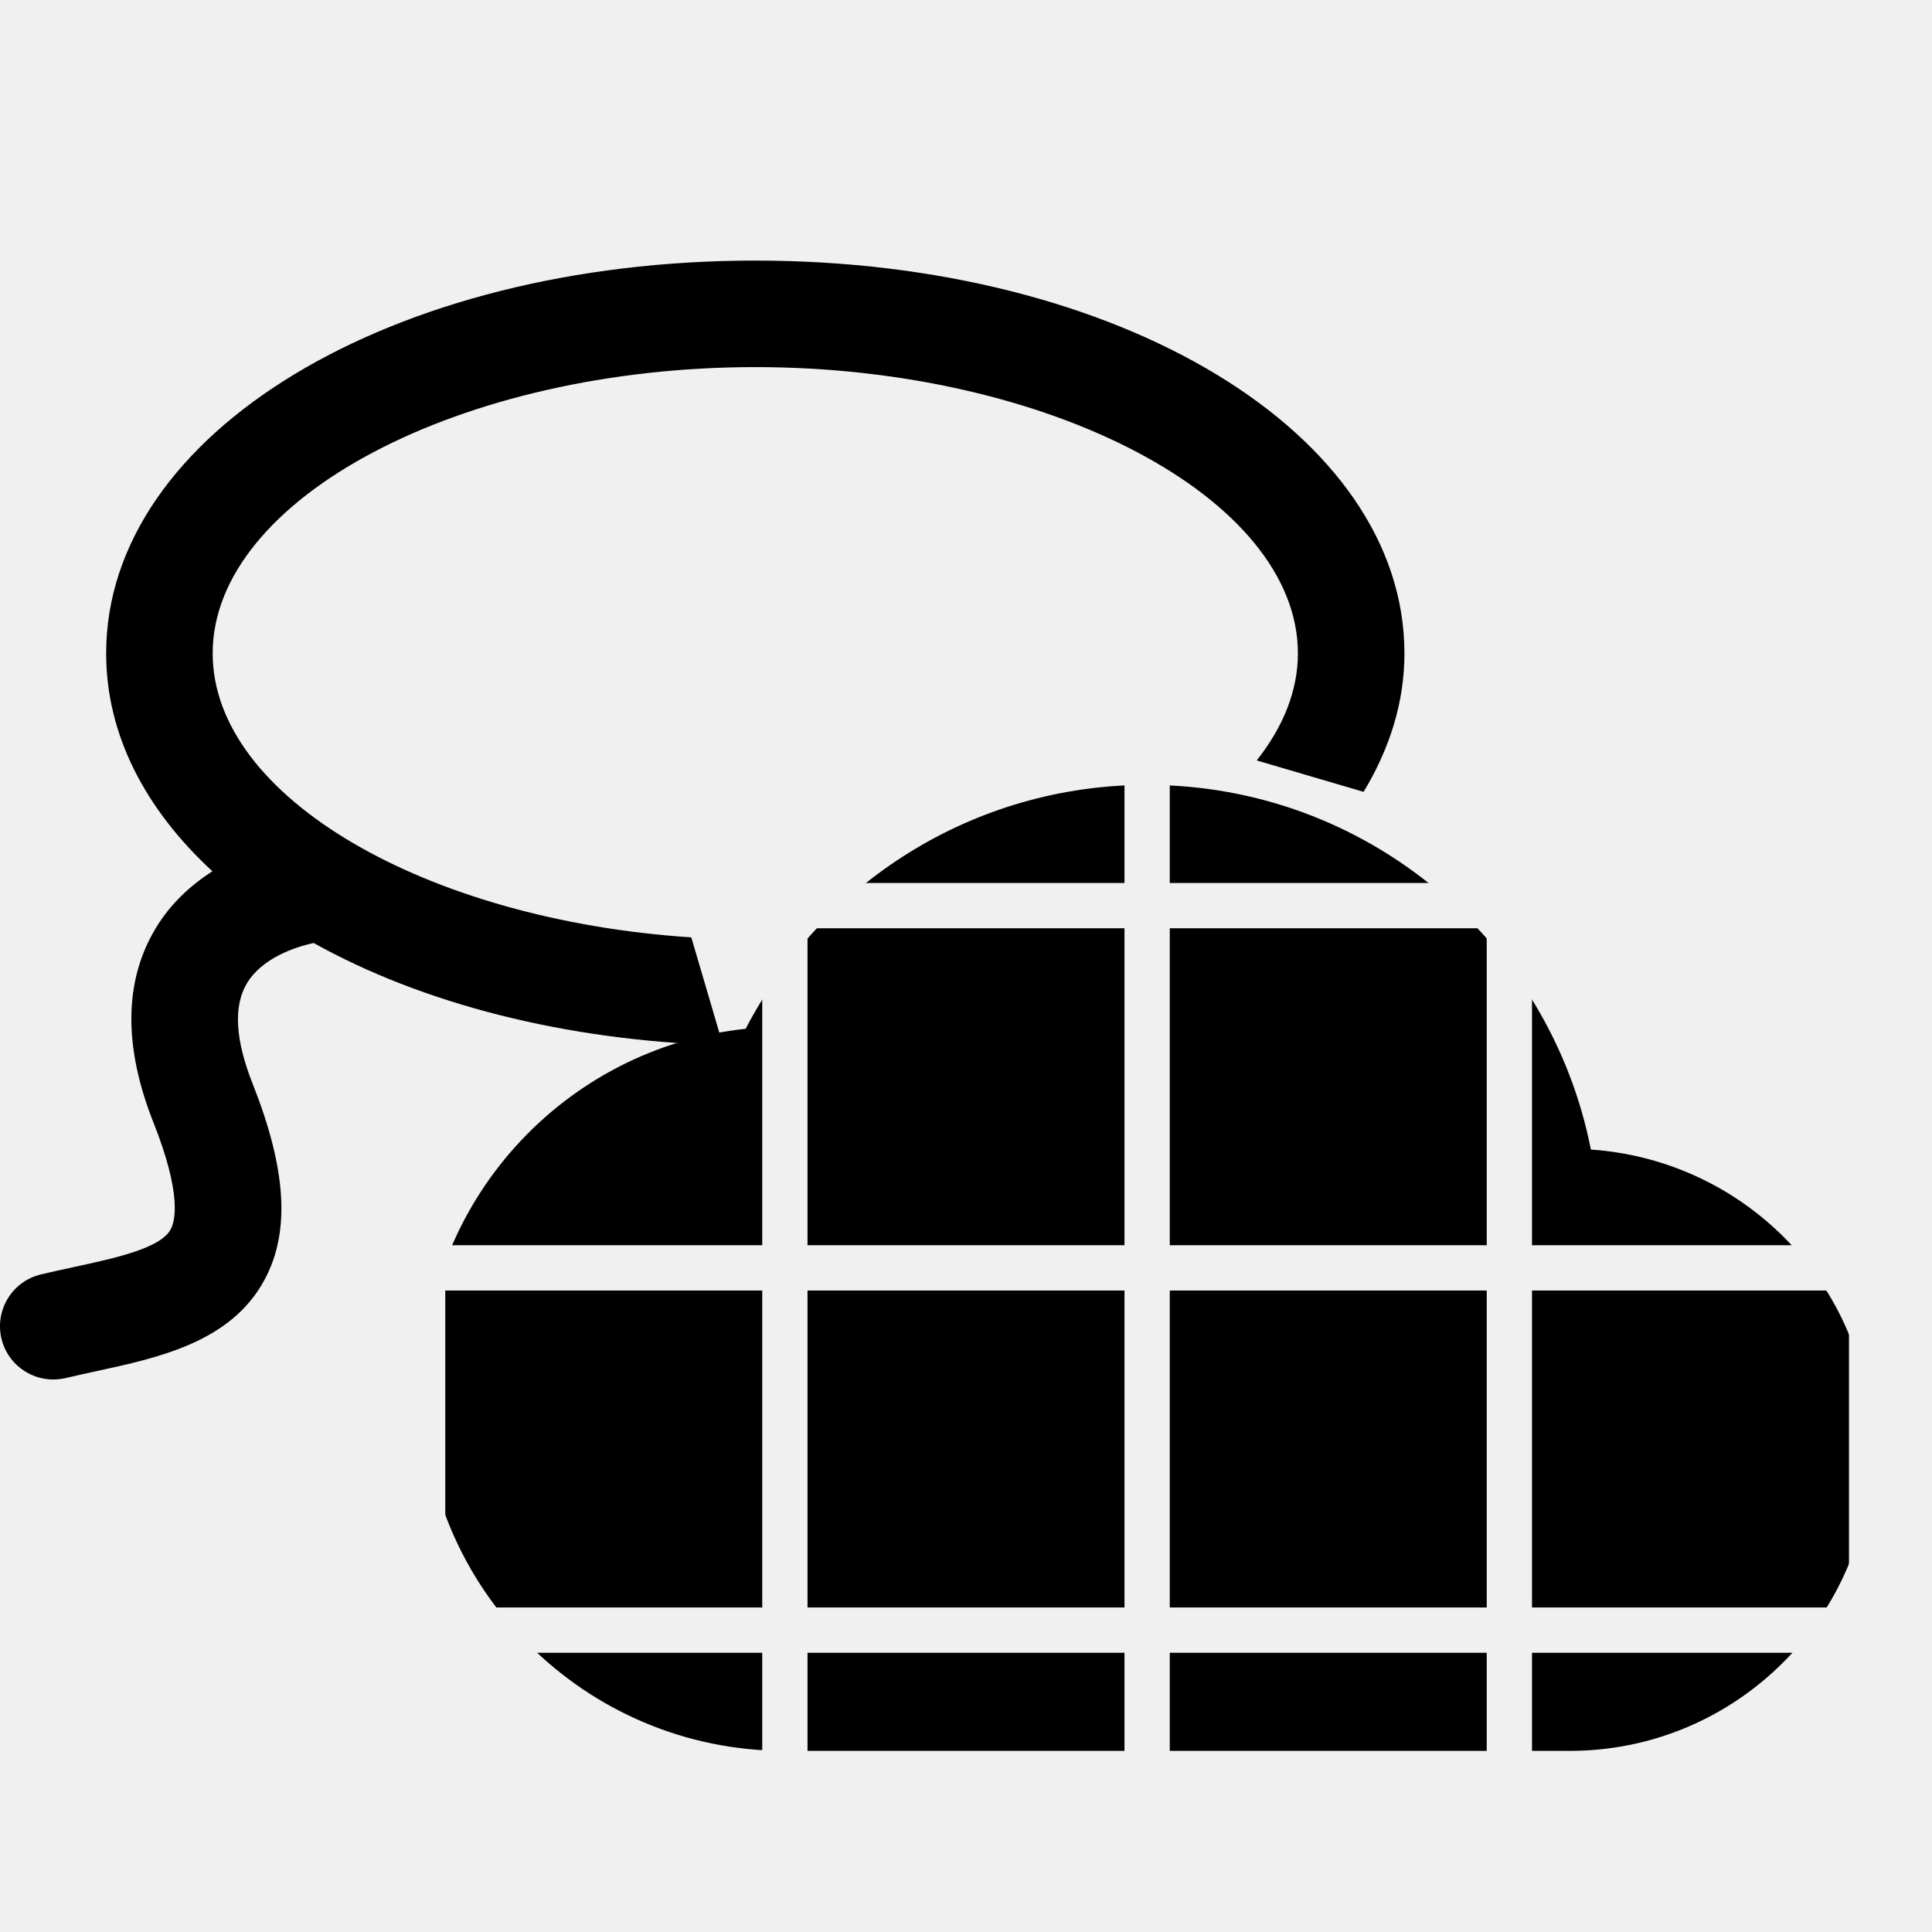
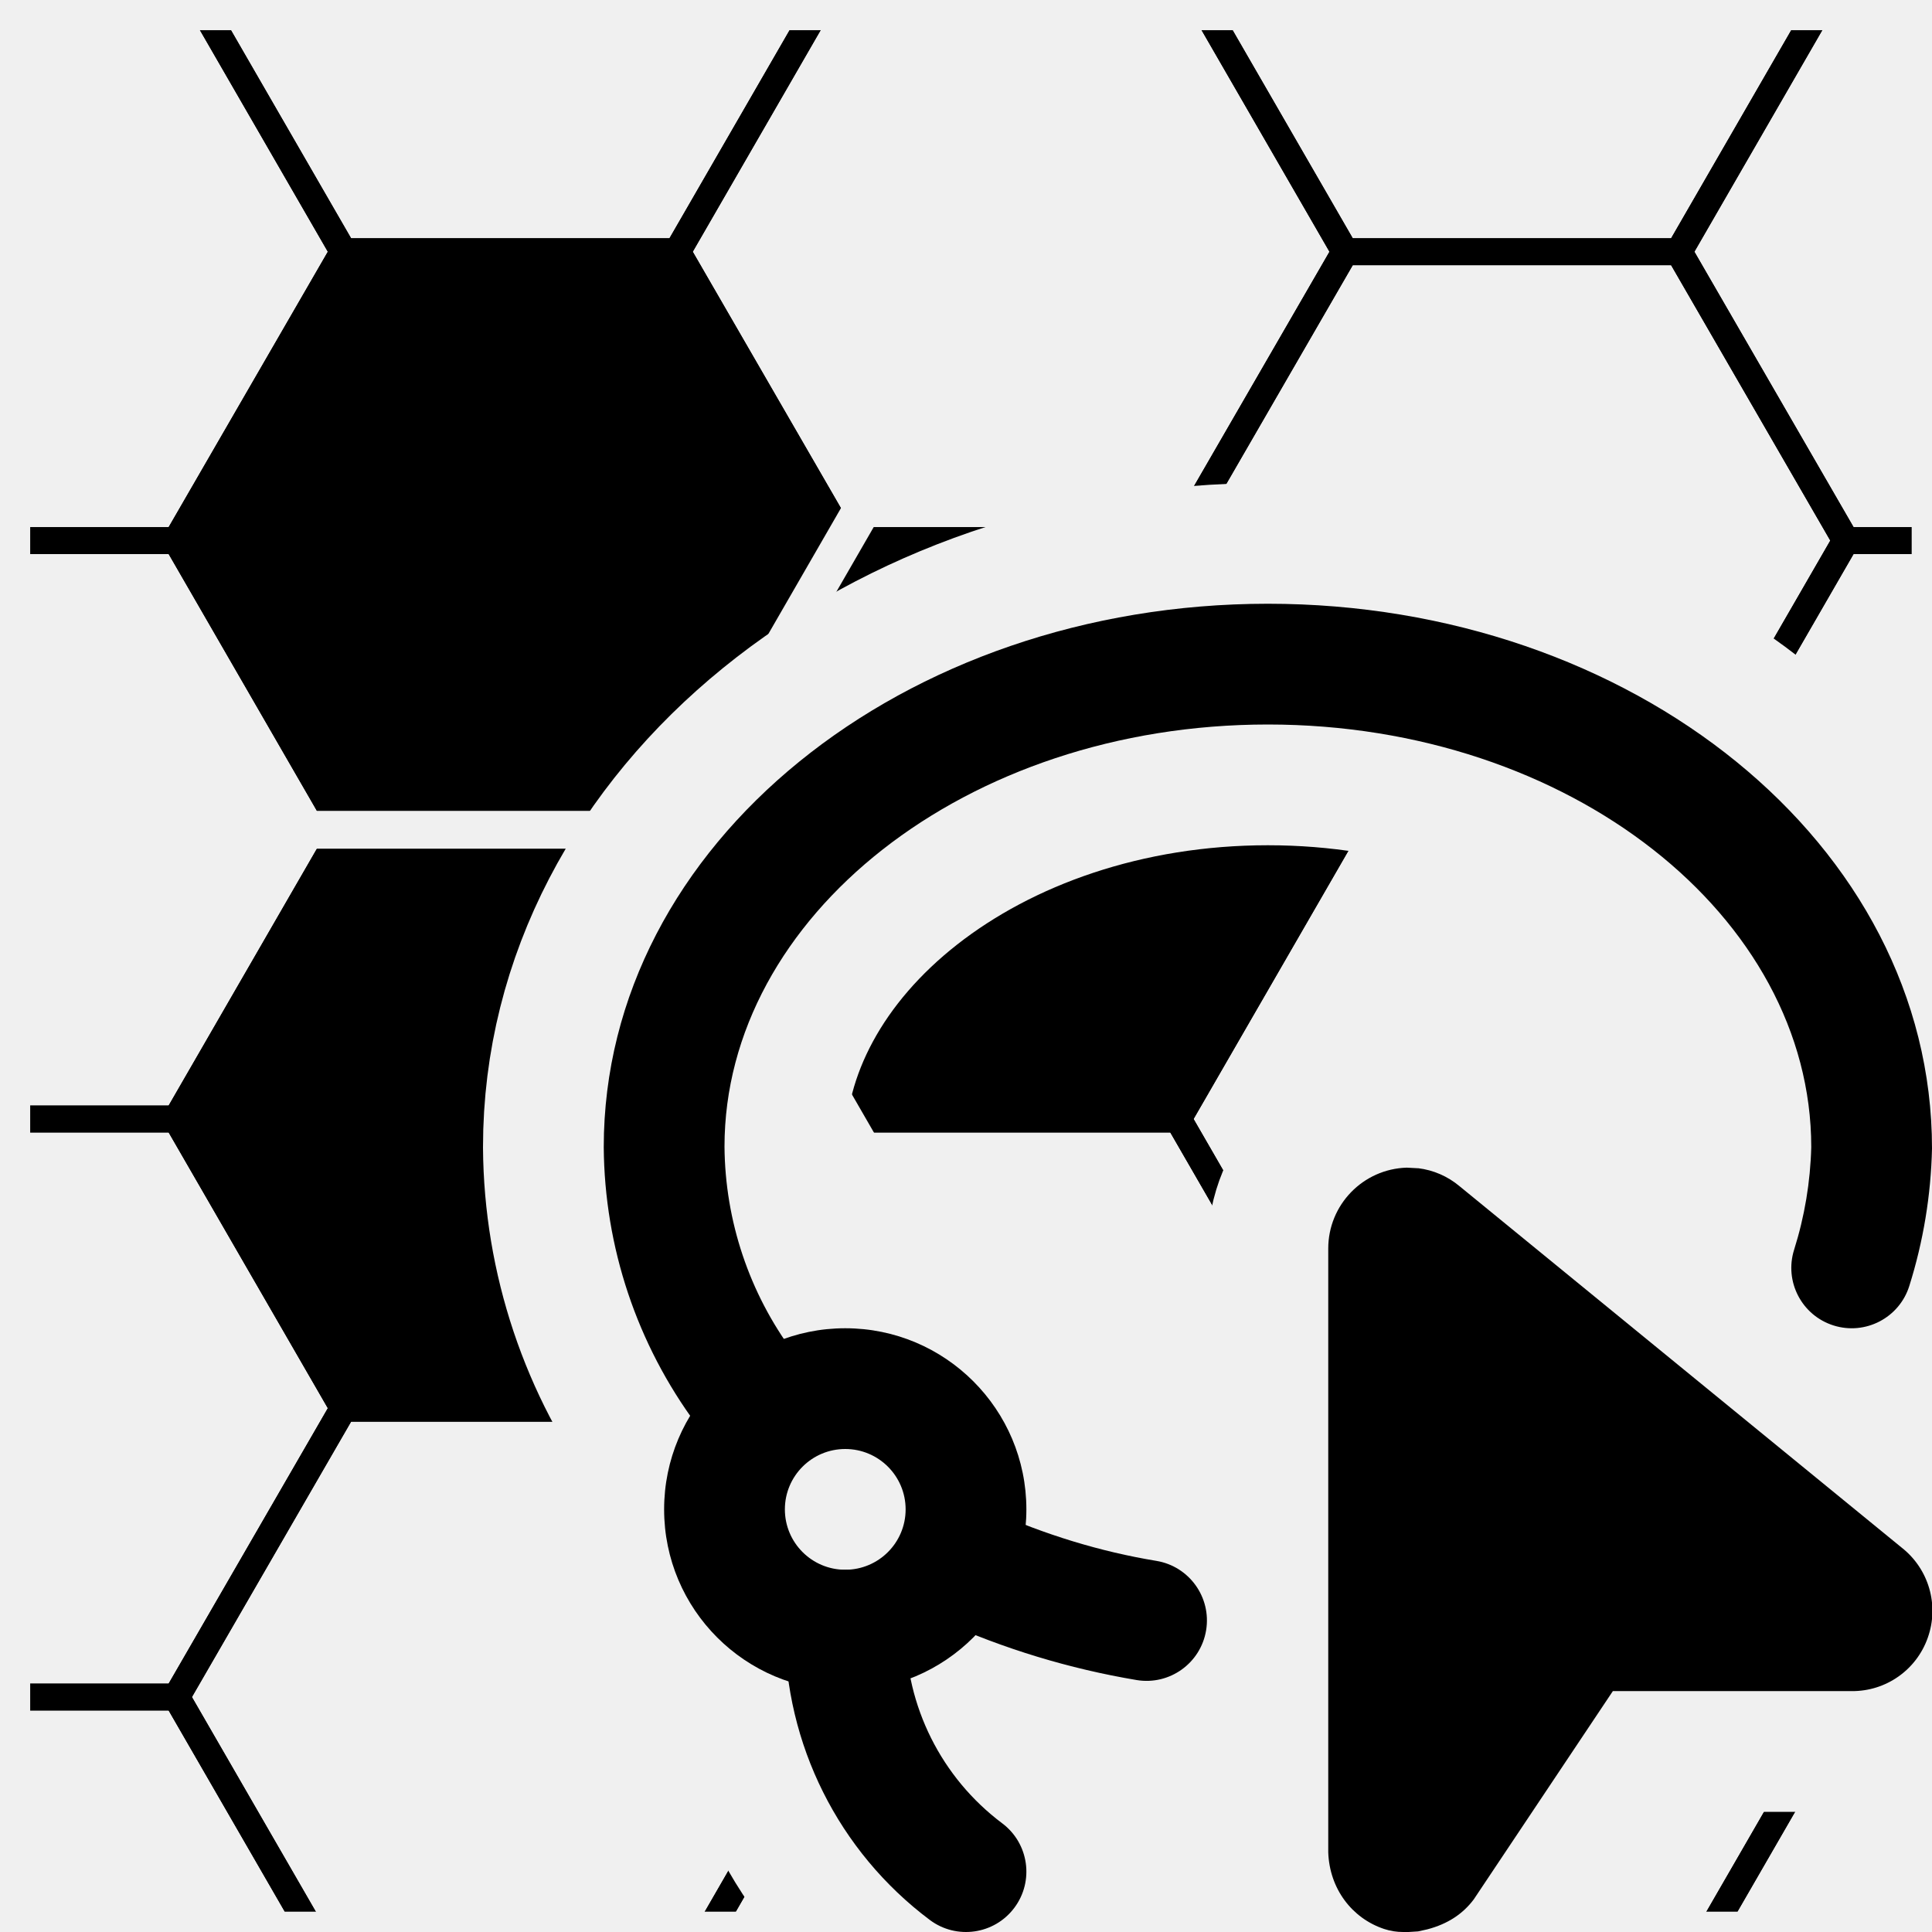
<svg xmlns="http://www.w3.org/2000/svg" width="32" height="32">
-   <mask id="mask" stroke-width="0.75" stroke="black">
-     <rect width="24" height="24" fill="white" />
-     <path d="M0,6H24M0,12H24M0,18H24" />
-     <path d="M6,0V24M12,0V24M18,0V24" />
+   <mask id="mask" stroke-width="100" stroke="black">
+     <rect width="6000" height="6000" fill="white" />
+     <path d="M2689 3092h-1000M2689 3092l529 916M2689 3092l529-917" />
  </mask>
-   <g transform="translate(7 9)">
-     <path d="M19.35 10.04C18.67 6.59 15.64 4 12 4 9.11 4 6.6 5.64 5.35 8.04 2.34 8.36 0 10.91 0 14c0 3.31 2.69 6 6 6h13c2.76 0 5-2.24 5-5 0-2.64-2.05-4.78-4.65-4.96z" mask="url(#mask)" />
+   <mask id="mask2" stroke="black">
+     <rect width="6000" height="6000" fill="white" />
+     <g stroke-width="4" transform="translate(9,9)">
+       <path d="M5 17a1 1 0 011 1 4 4 0 001.6 3.2 1 1 0 11-1.2 1.6A6 6 0 014 18a1 1 0 011-1zM6.087 16.521a1 1 0 011.322-.504c.898.402 1.815.683 2.744.836a1 1 0 01-.326 1.974 13.145 13.145 0 01-3.236-.984 1 1 0 01-.504-1.322zM12 1c6.031 0 11 3.974 11 9.022a8.19 8.19 0 01-.376 2.278 1 1 0 01-1.908-.6A6.162 6.162 0 0021 10c0-3.811-3.988-7-9-7-5.012 0-9 3.189-9 6.992a5.8 5.8 0 001.143 3.412 1 1 0 11-1.606 1.192A7.806 7.806 0 011 10c0-5.026 4.969-9 11-9z" />
+       <path d="M5 13a3 3 0 100 6 3 3 0 000-6zm0 2a1 1 0 110 2 1 1 0 010-2zM14.488 10.35l-.187-.01A1.34 1.34 0 0013 11.68v10c.02.6.39 1.092.926 1.27a1 1 0 00.314.05h.09l.158-.01.153-.034c.343-.09.592-.26.769-.496l2.304-3.45h3.956a1.323 1.323 0 001.26-.884 1.33 1.33 0 00-.434-1.494l-7.323-5.986a1.313 1.313 0 00-.685-.297z" />
+     </g>
+   </mask>
+   <g mask="url(#mask2)">
+     <g transform="scale(0.00627) translate(-900 -900)">
+       <g mask="url(#mask)">
+         <g fill="none" stroke="#000" stroke-width="71">
+           <path d="M484 5383h882l441 764-441 764H484L43 6147l441-764Zm2646 0h882l441 764-441 764h-882l-441-764 441-764Zm2646 0h882l441 764-441 764h-882l-441-764 441-764Z" />
+           <path d="M7981 6147h-882l-441-764 441-763h882l440 763-440 764Zm-2646 0h-882l-441-764 441-763h882l441 763-441 764Zm-2646 0h-882l-441-764 441-763h882l441 763-441 764Z" />
+           <path d="M484 3856h882l441 764-441 763H484L43 4620l441-764Zm2646 0h882l441 764-441 763h-882l-441-763 441-764Zm2646 0h882l441 764-441 763h-882l-441-763 441-764Z" />
+           <path d="M7981 4620h-882l-441-764 441-764h882l440 764-440 764Zm-2646 0h-882l-441-764 441-764h882l441 764-441 764Zm-2646 0h-882l-441-764 441-764h882l441 764-441 764Z" />
+           <path d="M484 2328h882l441 764-441 764H484L43 3092l441-764Zm2646 0h882l441 764-441 764h-882l-441-764 441-764Zm2646 0h882l441 764-441 764h-882l-441-764 441-764Z" />
+           <path d="M7981 3092h-882l-441-764 441-763h882l440 763-440 764Zm-2646 0h-882l-441-764 441-763h882l441 763-441 764Zm-2646 0h-882l-441-764 441-763h882l441 763-441 764Z" />
+           <path d="M484 801h882l441 764-441 763H484L43 1565l441-764Zm2646 0h882l441 764-441 763h-882l-441-763 441-764Zm2646 0h882l441 764-441 763h-882l-441-763 441-764Z" />
+           <path d="M7981 1565h-882l-441-764 441-764h882l440 764-440 764Zm-2646 0h-882l-441-764 441-764h882l441 764-441 764Zm-2646 0h-882l-441-764 441-764h882l441 764-441 764Z" />
+         </g>
+         <g fill="black">
+           <path d="M2689 3092h-882l-441-764 441-763h882l441 763-441 764Z" />
+           <path d="M3130 2328h882l441 764-441 764h-882l-441-764 441-764" />
+           <path d="M2689 4620h-882l-441-764 441-763h882l441 763-441 764Z" />
+         </g>
+       </g>
+     </g>
  </g>
-   <g transform="scale(0.05) translate(0 40)">
-     <path d="M250.201,81.608c97.43,0,179.746,43.434,179.746,94.834c0,12.449-4.934,24.449-13.645,35.465l35.402,10.404   c8.613-14.227,13.533-29.629,13.533-45.869c0-72.965-94.463-130.123-215.037-130.123S35.164,103.477,35.164,176.442   c0,26.918,12.936,51.643,35.189,72.172c-6.951,4.502-13.756,10.502-18.836,18.984c-10.453,17.449-10.66,39.094-0.645,64.35   c9.433,23.791,7.125,32.582,5.693,35.242c-3.354,6.322-18.127,9.514-32.385,12.596c-3.486,0.758-7.035,1.531-10.582,2.371   c-9.484,2.24-15.353,11.725-13.129,21.225c1.902,8.111,9.164,13.596,17.16,13.596c1.34,0,2.709-0.16,4.068-0.467   c3.32-0.791,6.656-1.518,9.932-2.227c21.111-4.564,45.016-9.742,56.076-30.482c8.486-15.902,7.195-36.516-4.031-64.85   c-5.725-14.435-6.385-25.564-1.947-33.098c4.965-8.451,16.141-12.207,22.19-13.467c35.705,19.902,82.85,32.354,135.592,33.869   l-10.504-35.74c-87.867-5.758-158.555-46.447-158.555-94.074C70.451,125.041,152.772,81.608,250.201,81.608z" />
+   <g transform="translate(9,9)">
+     <path d="M5 17a1 1 0 011 1 4 4 0 001.6 3.2 1 1 0 11-1.2 1.6A6 6 0 014 18a1 1 0 011-1zM6.087 16.521a1 1 0 011.322-.504c.898.402 1.815.683 2.744.836a1 1 0 01-.326 1.974 13.145 13.145 0 01-3.236-.984 1 1 0 01-.504-1.322zM12 1c6.031 0 11 3.974 11 9.022a8.19 8.19 0 01-.376 2.278 1 1 0 01-1.908-.6A6.162 6.162 0 0021 10c0-3.811-3.988-7-9-7-5.012 0-9 3.189-9 6.992a5.8 5.8 0 001.143 3.412 1 1 0 11-1.606 1.192A7.806 7.806 0 011 10c0-5.026 4.969-9 11-9z" />
+     <path d="M5 13a3 3 0 100 6 3 3 0 000-6zm0 2a1 1 0 110 2 1 1 0 010-2zM14.488 10.35l-.187-.01A1.34 1.34 0 0013 11.68v10c.02.6.39 1.092.926 1.27a1 1 0 00.314.05h.09l.158-.01.153-.034c.343-.09.592-.26.769-.496l2.304-3.45h3.956a1.323 1.323 0 001.26-.884 1.33 1.33 0 00-.434-1.494l-7.323-5.986a1.313 1.313 0 00-.685-.297z" />
  </g>
</svg>
